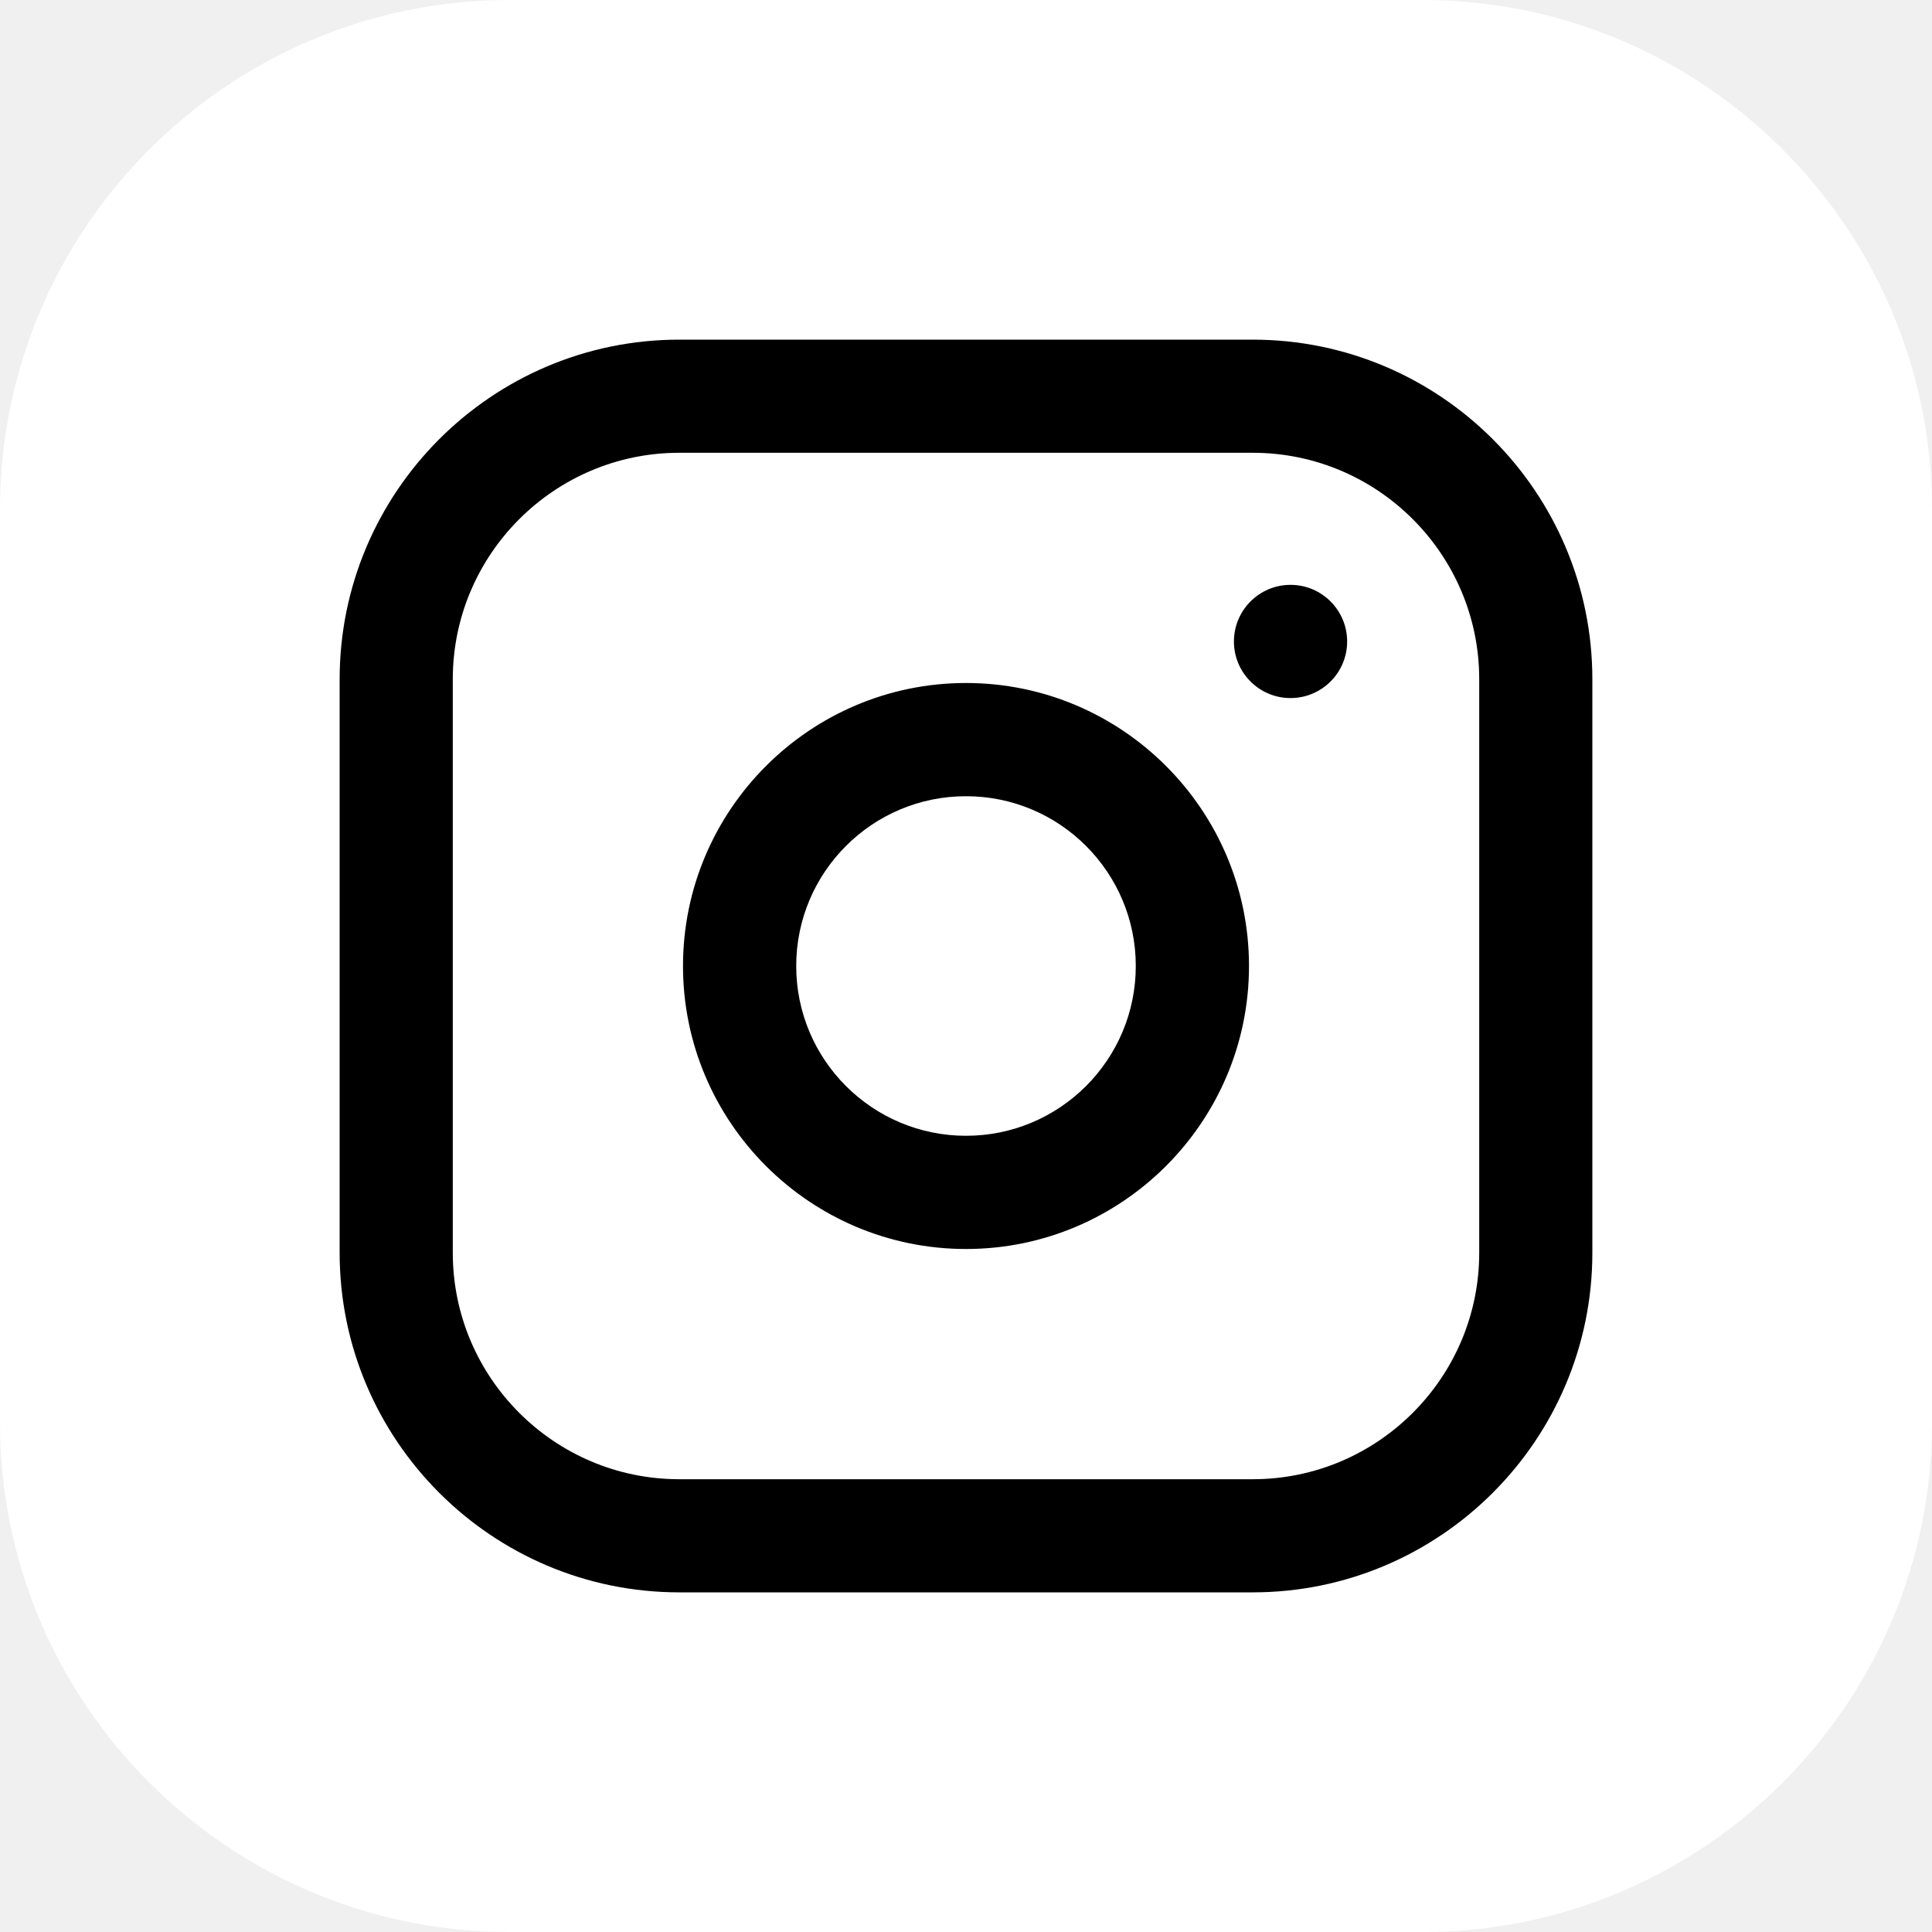
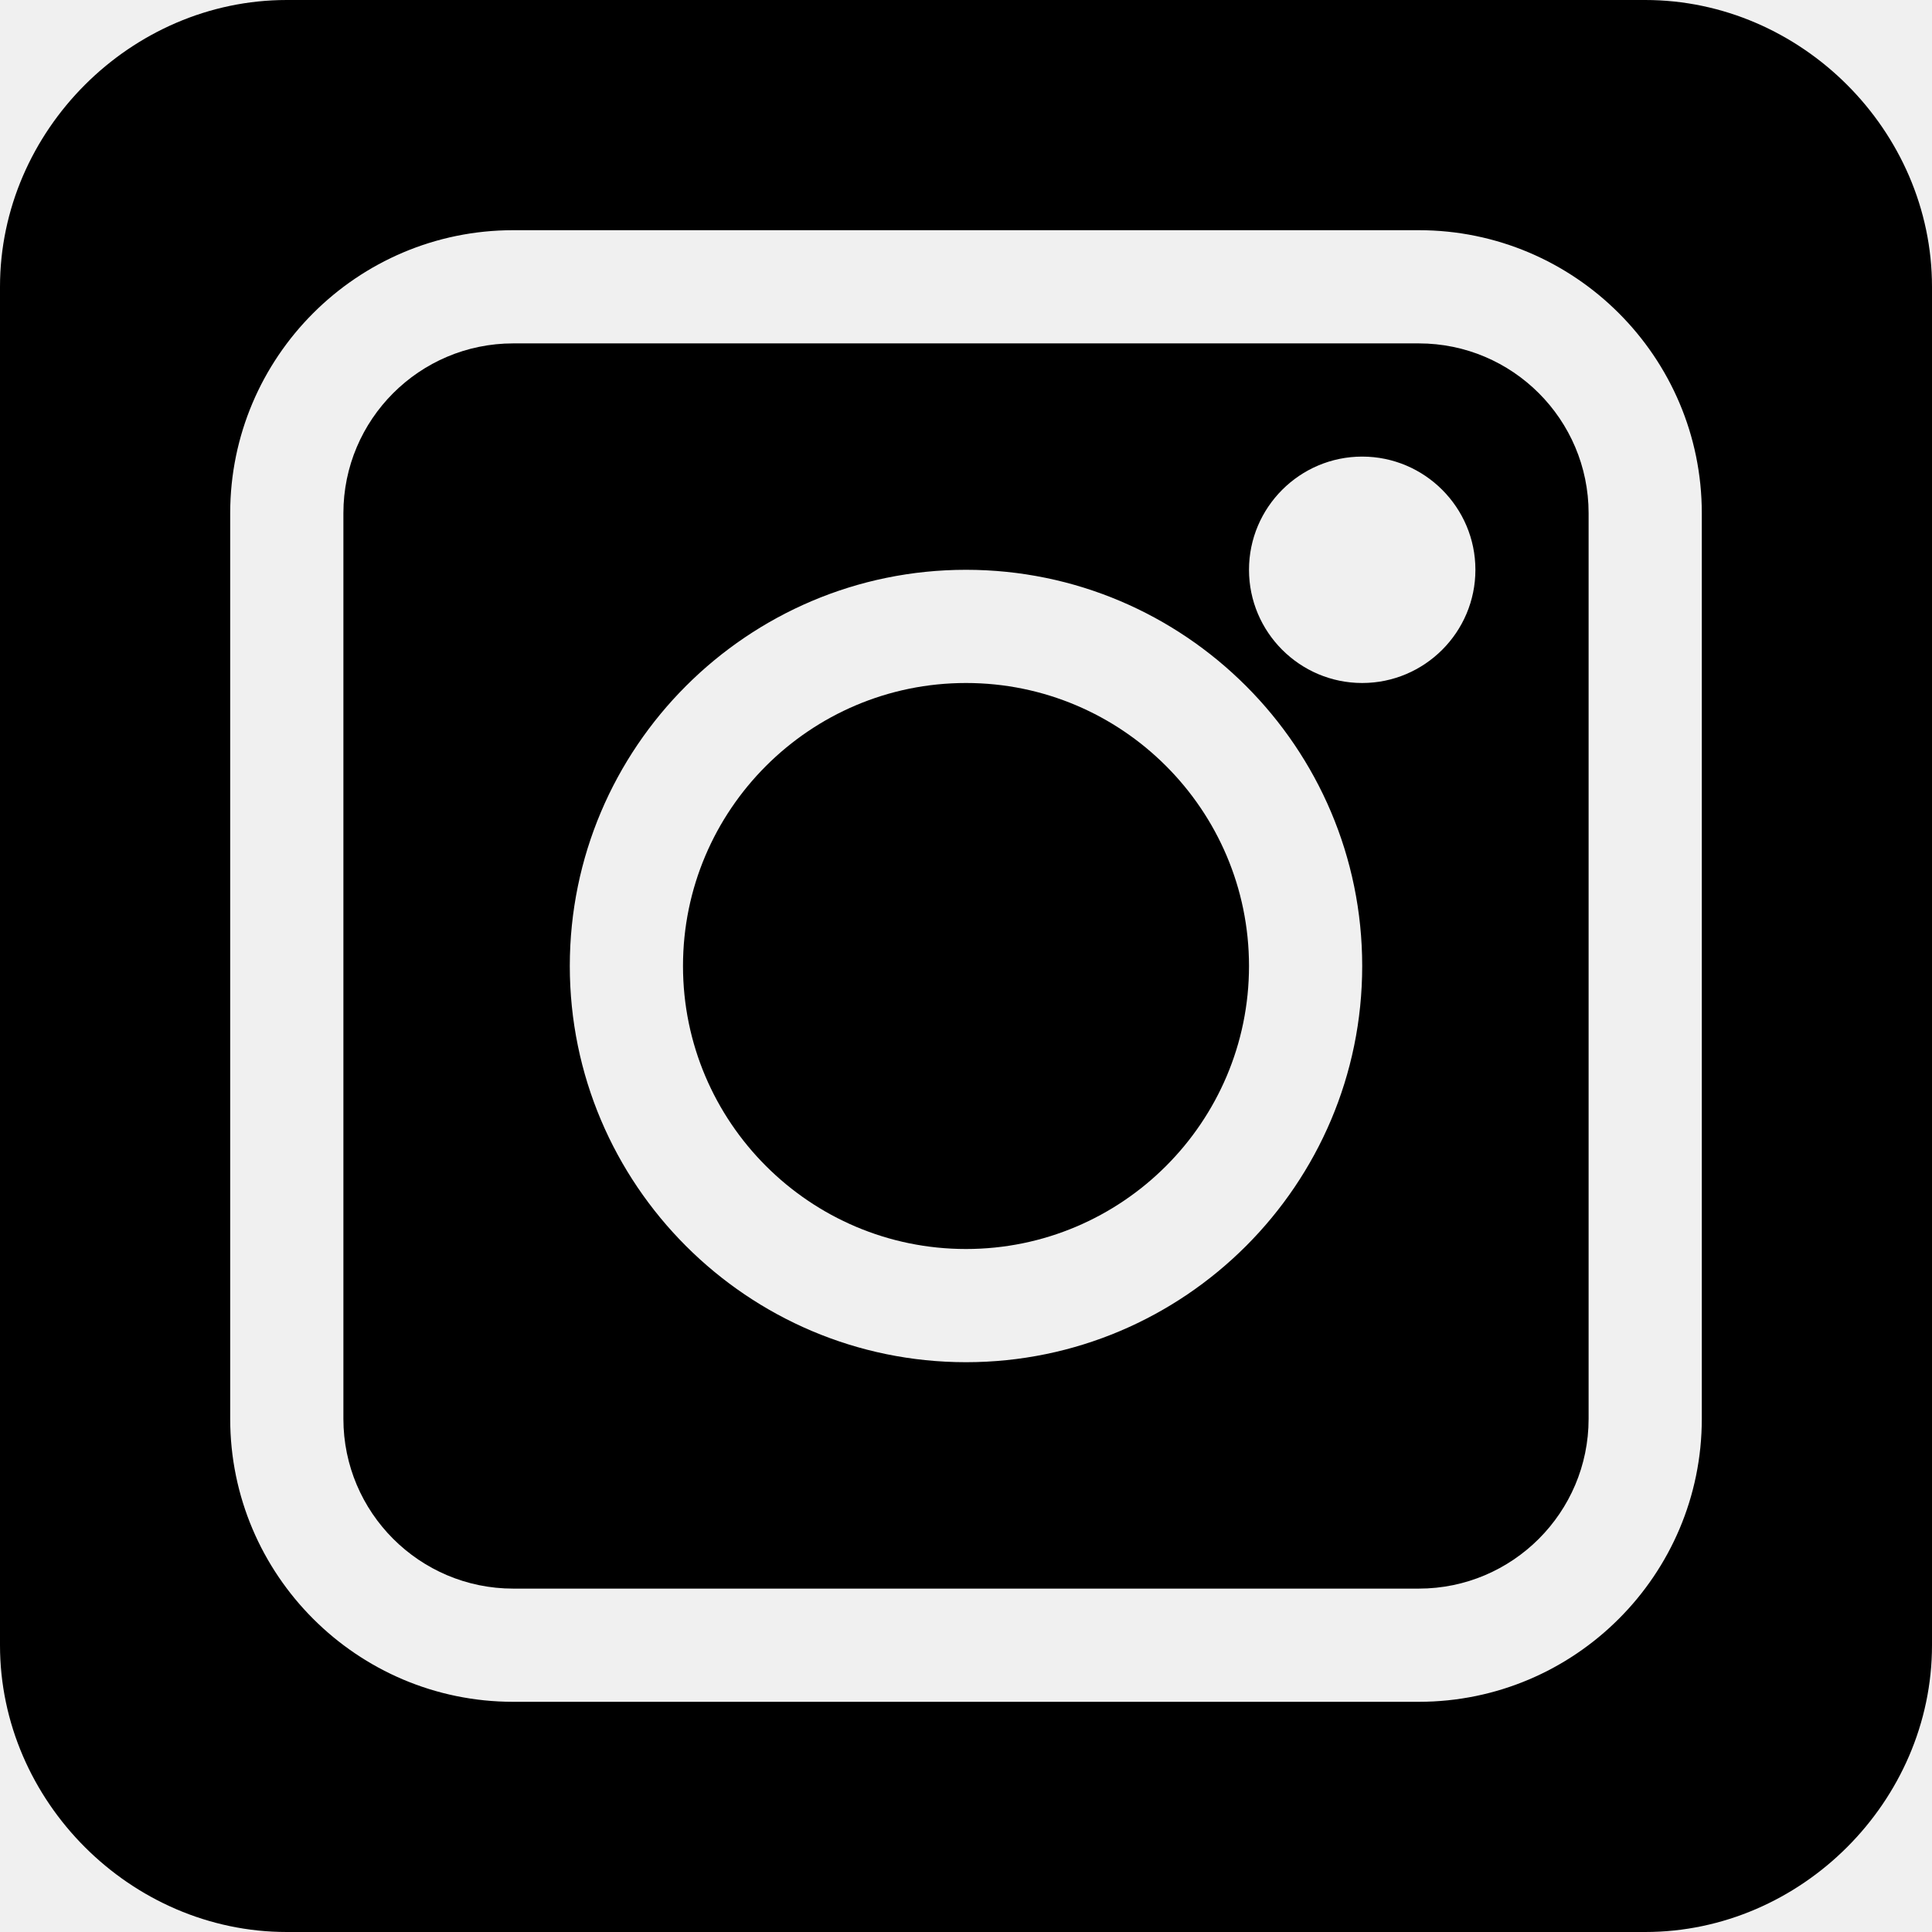
- <svg xmlns="http://www.w3.org/2000/svg" width="25" height="25" viewBox="0 0 25 25" fill="none">
-   <rect width="25" height="25" rx="7" fill="black" />
-   <path d="M14.697 12.5C14.697 13.713 13.713 14.697 12.5 14.697C11.287 14.697 10.303 13.713 10.303 12.5C10.303 11.287 11.287 10.303 12.5 10.303C13.713 10.303 14.697 11.287 14.697 12.5Z" fill="white" />
-   <path d="M16.211 5.859H8.789C7.174 5.859 5.859 7.174 5.859 8.789V16.211C5.859 17.826 7.174 19.141 8.789 19.141H16.211C17.826 19.141 19.141 17.826 19.141 16.211V8.789C19.141 7.174 17.826 5.859 16.211 5.859ZM12.5 16.162C10.481 16.162 8.838 14.519 8.838 12.5C8.838 10.481 10.481 8.838 12.5 8.838C14.519 8.838 16.162 10.481 16.162 12.5C16.162 14.519 14.519 16.162 12.5 16.162ZM16.699 9.033C16.295 9.033 15.967 8.705 15.967 8.301C15.967 7.896 16.295 7.568 16.699 7.568C17.104 7.568 17.432 7.896 17.432 8.301C17.432 8.705 17.104 9.033 16.699 9.033Z" fill="white" />
-   <path d="M18.408 0L6.592 0C2.957 0 0 2.957 0 6.592L0 18.408C0 22.043 2.957 25 6.592 25H18.408C22.043 25 25 22.043 25 18.408V6.592C25 2.957 22.043 0 18.408 0ZM20.605 16.211C20.605 18.634 18.634 20.605 16.211 20.605H8.789C6.366 20.605 4.395 18.634 4.395 16.211V8.789C4.395 6.366 6.366 4.395 8.789 4.395H16.211C18.634 4.395 20.605 6.366 20.605 8.789V16.211Z" fill="white" />
+ <svg xmlns="http://www.w3.org/2000/svg" width="27" height="27" viewBox="0 0 27 27" fill="currentColor">
+   <path d="M19.828 4.799H7.172C5.863 4.799 4.799 5.863 4.799 7.172V19.828C4.799 21.137 5.863 22.201 7.172 22.201H19.828C21.137 22.201 22.201 21.137 22.201 19.828V7.172C22.201 5.863 21.137 4.799 19.828 4.799ZM13.5 19.037C10.447 19.037 7.963 16.553 7.963 13.5C7.963 10.447 10.447 7.963 13.5 7.963C16.553 7.963 19.037 10.447 19.037 13.5C19.037 16.553 16.553 19.037 13.5 19.037ZM19.037 9.545C18.165 9.545 17.455 8.835 17.455 7.963C17.455 7.091 18.165 6.381 19.037 6.381C19.909 6.381 20.619 7.091 20.619 7.963C20.619 8.835 19.909 9.545 19.037 9.545Z" />
+   <path d="M13.5 9.545C11.319 9.545 9.545 11.319 9.545 13.5C9.545 15.681 11.319 17.455 13.5 17.455C15.681 17.455 17.455 15.681 17.455 13.5C17.455 11.319 15.681 9.545 13.5 9.545Z" />
+   <path d="M22.992 0H4.008C1.827 0 0 1.827 0 4.008V22.992C0 25.173 1.827 27 4.008 27H22.992C25.173 27 27 25.173 27 22.992V4.008C27 1.827 25.173 0 22.992 0ZM23.783 19.828C23.783 22.009 22.009 23.783 19.828 23.783H7.172C4.991 23.783 3.217 22.009 3.217 19.828V7.172C3.217 4.991 4.991 3.217 7.172 3.217H19.828C22.009 3.217 23.783 4.991 23.783 7.172V19.828Z" />
</svg>
